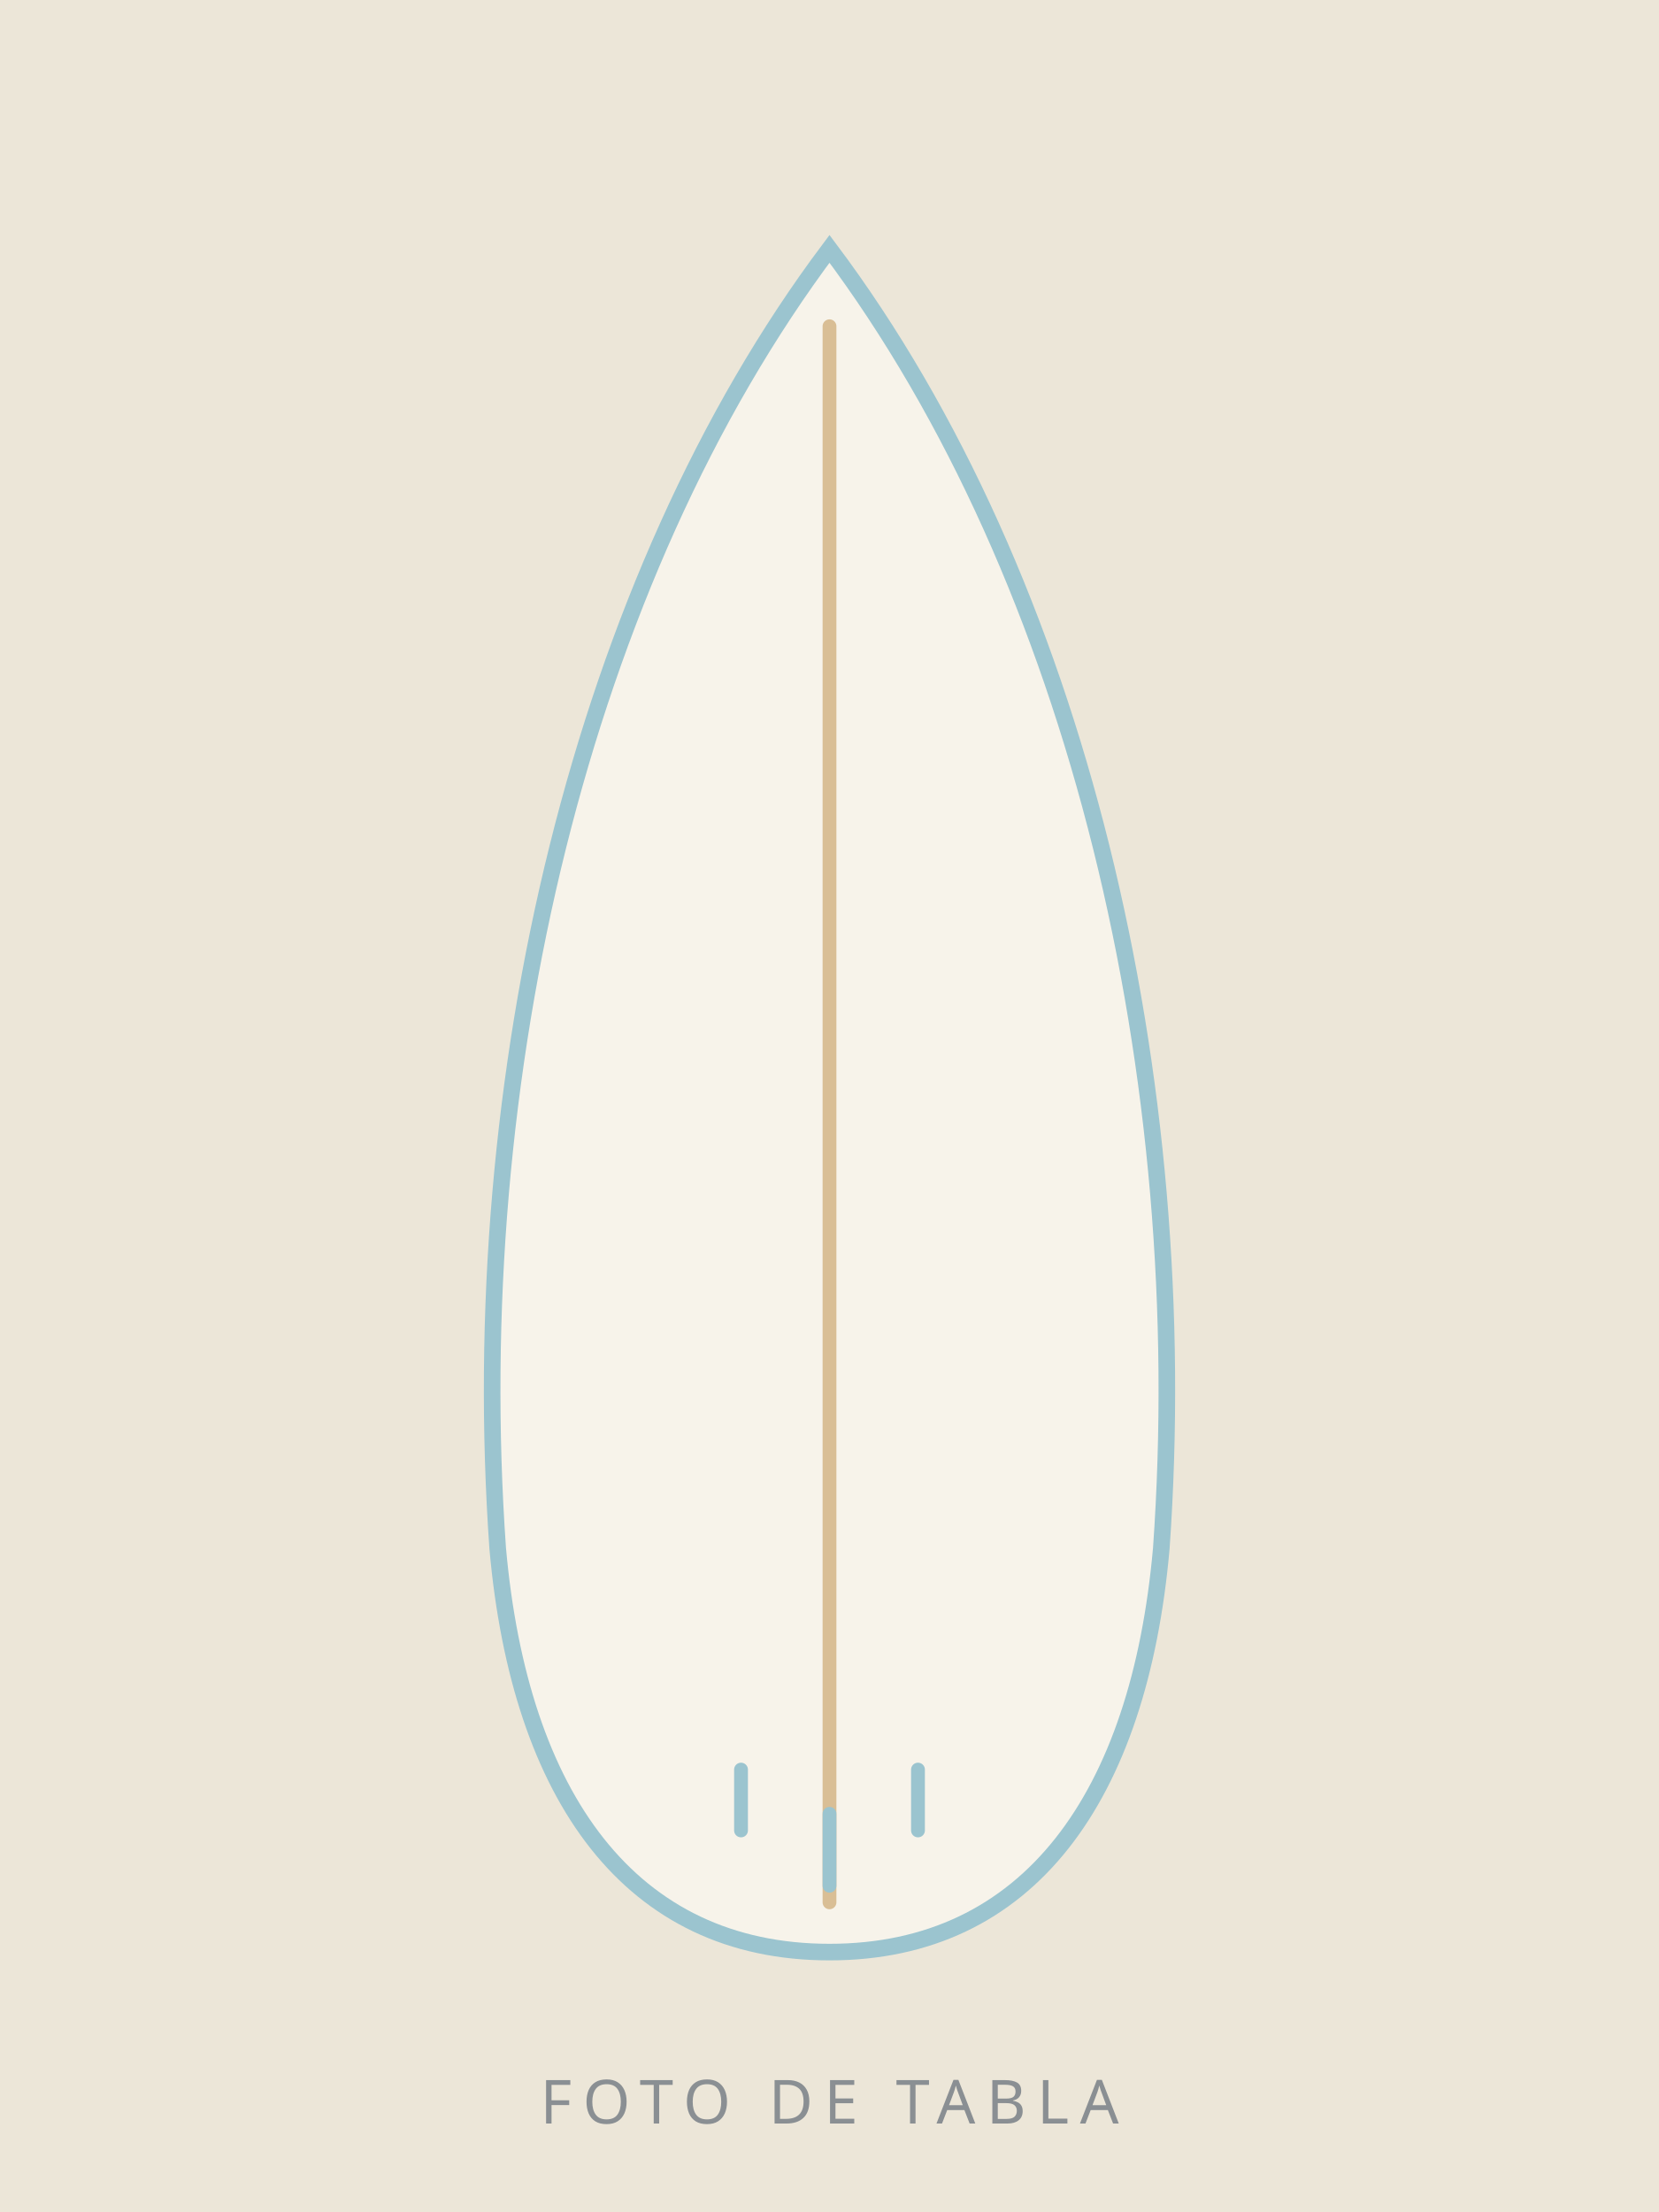
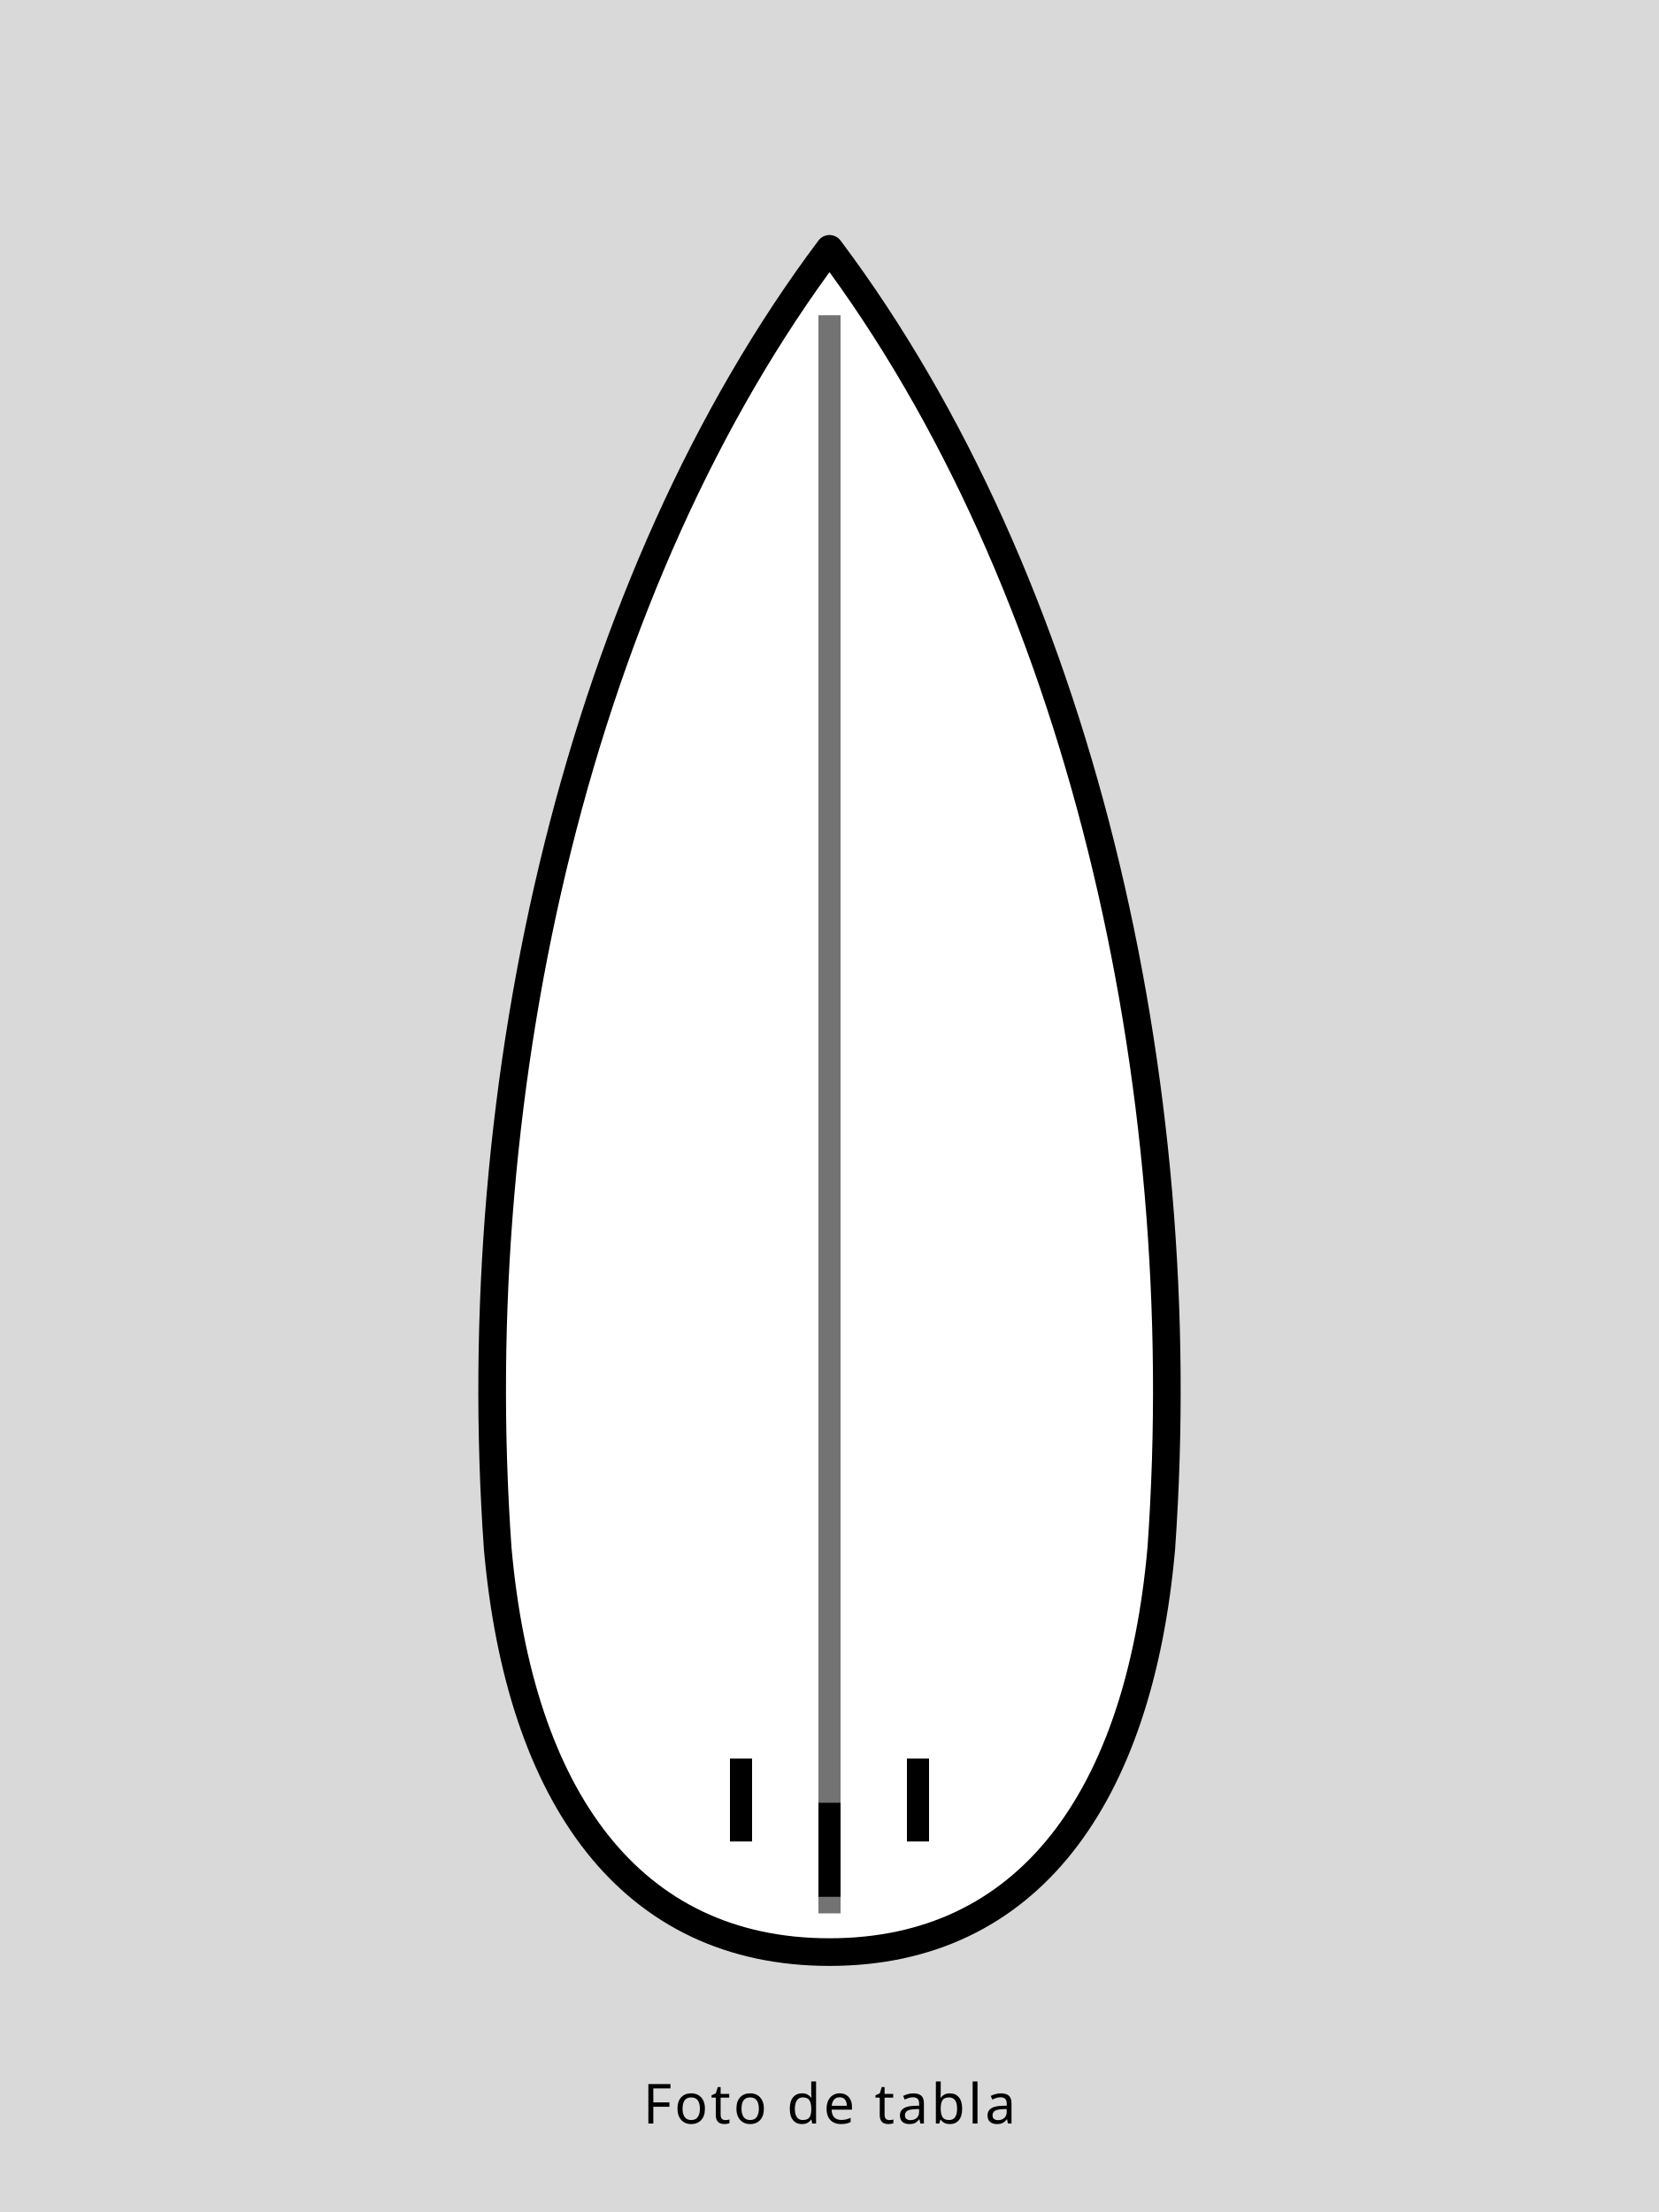
<svg xmlns="http://www.w3.org/2000/svg" viewBox="0 0 600 800" role="img" aria-label="Placeholder: foto de tabla">
-   <rect width="600" height="800" fill="#ece6d8" />
-   <path d="M300 90 C390 210 432 390 420 560 C412 650 372 706 300 706 C228 706 188 650 180 560 C168 390 210 210 300 90 Z" fill="#f7f3ea" stroke="#9bc4cf" stroke-width="6" />
-   <path d="M300 118 V688" stroke="#d9be95" stroke-width="5" stroke-linecap="round" />
-   <g stroke="#9bc4cf" stroke-width="5" stroke-linecap="round">
+   <rect width="600" height="800" fill="#d9d9d9" />
+   <path d="M300 90 C390 210 432 390 420 560 C412 650 372 706 300 706 C228 706 188 650 180 560 C168 390 210 210 300 90 Z" fill="#ffffff" stroke="#000000" stroke-width="10" stroke-linejoin="round" />
+   <path d="M300 118 V688" stroke="#737373" stroke-width="8" stroke-linecap="square" />
+   <g stroke="#000000" stroke-width="8" stroke-linecap="square">
    <path d="M268 640 v22" />
    <path d="M332 640 v22" />
    <path d="M300 656 v26" />
  </g>
-   <text x="300" y="768" text-anchor="middle" font-family="system-ui, sans-serif" font-size="22" letter-spacing="4" fill="#8a8f93">FOTO DE TABLA</text>
+   <text x="300" y="768" text-anchor="middle" font-family="Poppins, system-ui, sans-serif" font-weight="500" font-size="20" letter-spacing="1" fill="#000000">Foto de tabla</text>
</svg>
